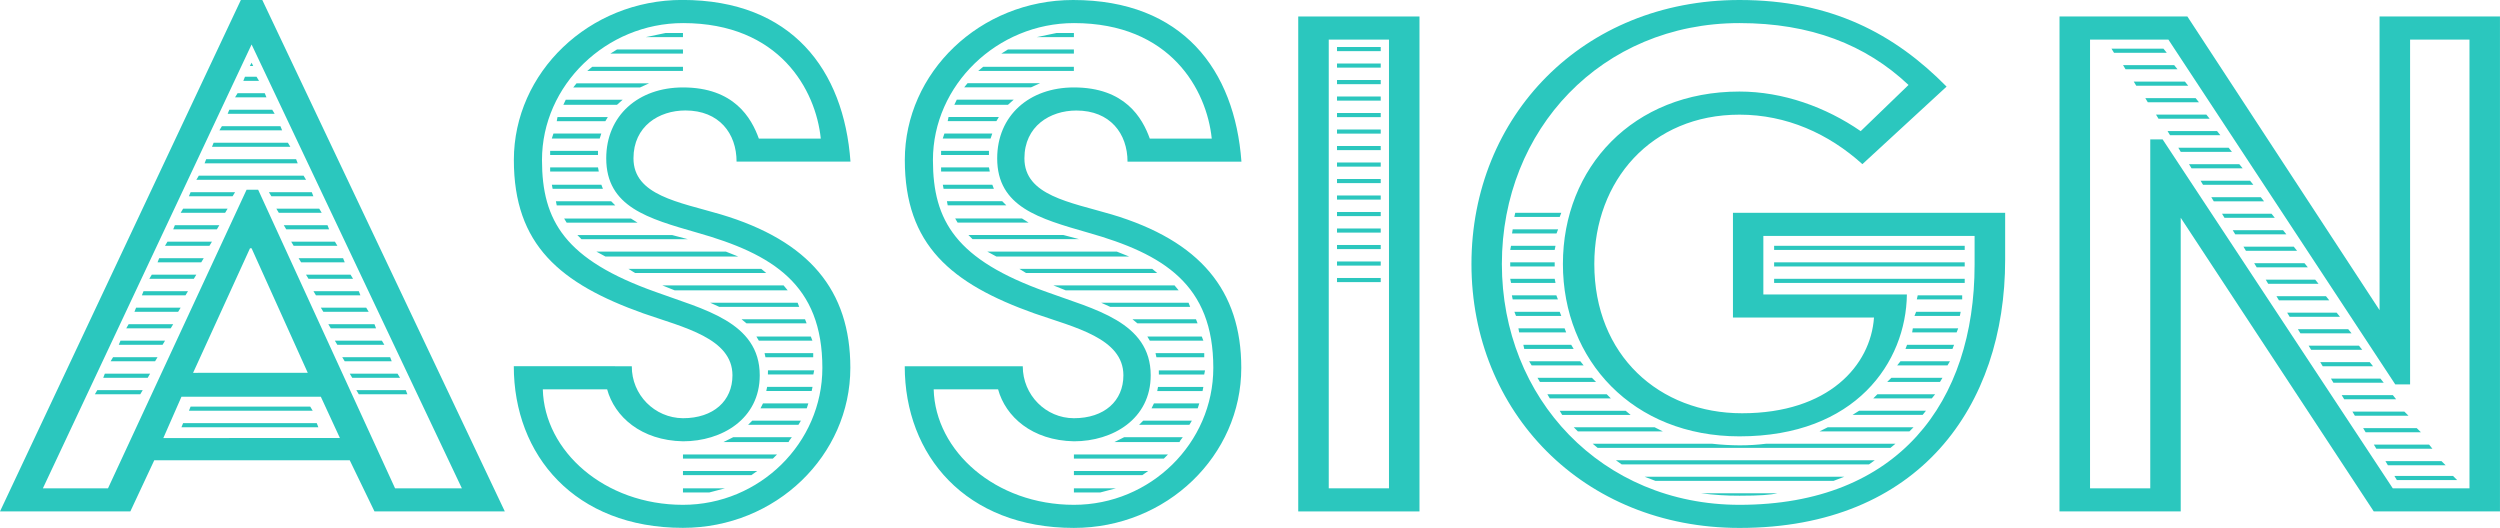
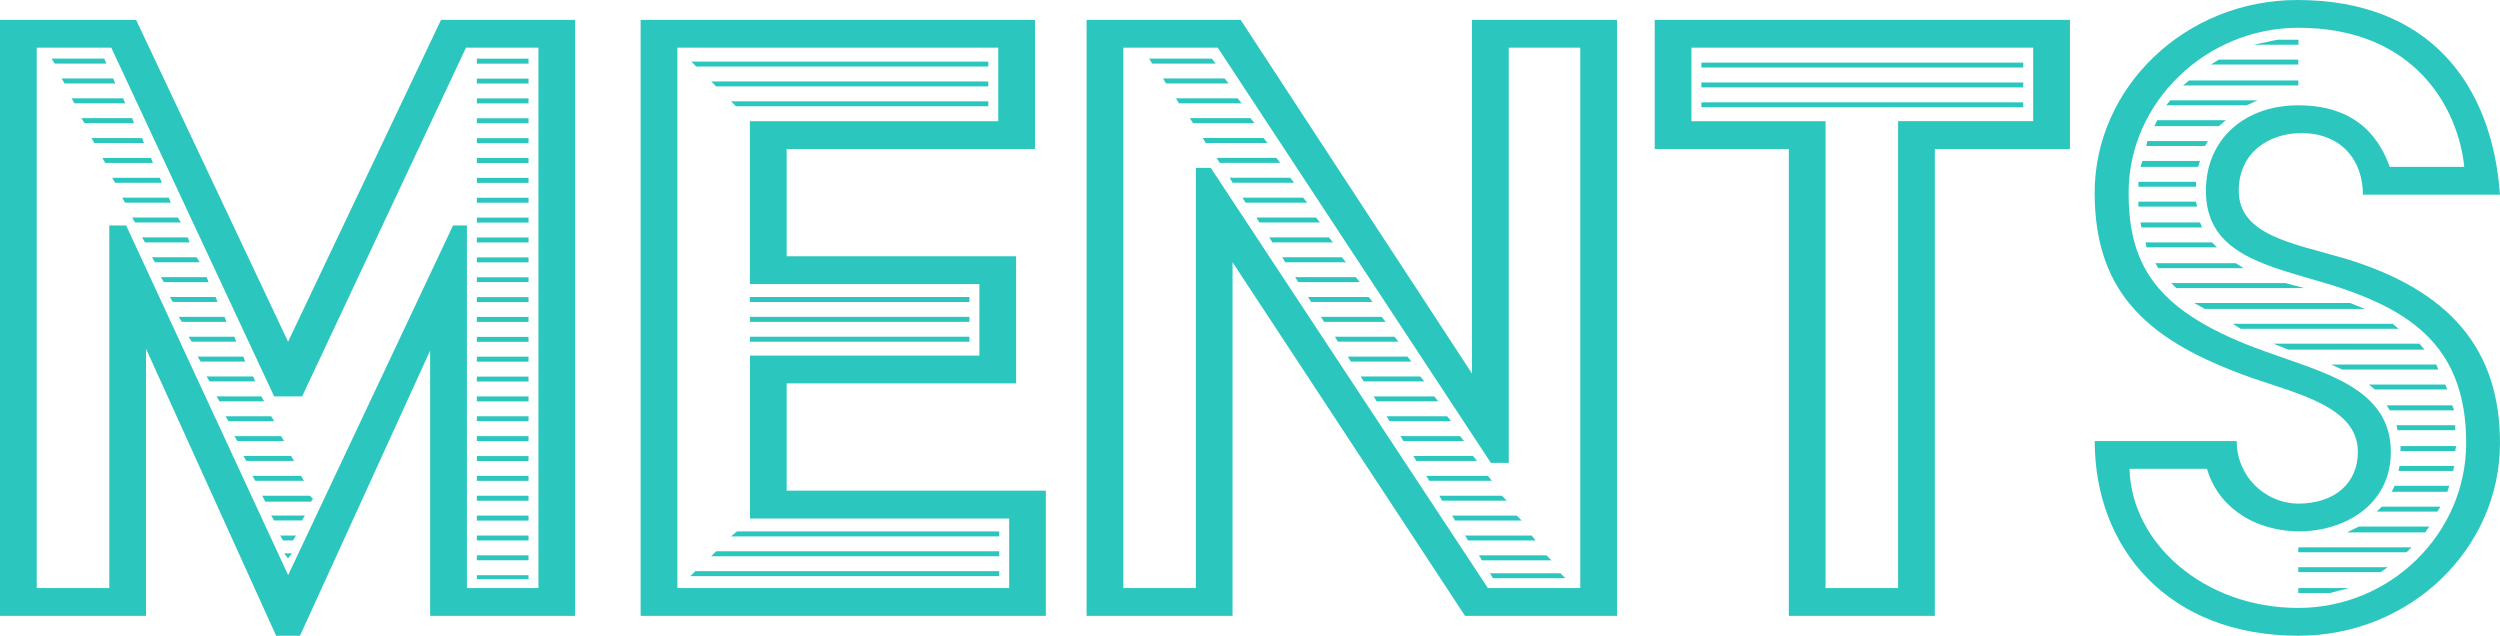
- <svg xmlns="http://www.w3.org/2000/svg" id="Layer_1" data-name="Layer 1" viewBox="0 0 1574.02 332.38">
+ <svg xmlns="http://www.w3.org/2000/svg" id="Layer_1" data-name="Layer 1" viewBox="0 0 1311.84 333.59">
  <defs>
    <style>.cls-1{fill:#2bc7be;}</style>
  </defs>
-   <path class="cls-1" d="M151.65,0h13.5L317.84,322H235.78l-15.58-32.2H97.12L82.06,322H0ZM68,307.45l87.25-188h7.28l86.21,188h42.06L158.4,28,27,307.45Zm-6.75-61.8H89.85l-1.56,2.6H59.72ZM66,235.26H94.52L93,237.86h-28Zm5.19-10.38h28l-1.55,2.59h-28Zm4.67-10.39h28.05l-1.56,2.6H74.78ZM81,204.1h28.05l-1.56,2.6h-28Zm4.68-10.38h28.05l-1.57,2.59H84.65Zm4.68-10.39h28l-1.56,2.6H89.33Zm5.19-10.39h28.05l-1.57,2.6H94Zm4.67-10.38h28.05l-1.56,2.59H99.19ZM214,275.77,202,249.8H114.25l-11.42,26ZM105.43,152.17h28l-1.56,2.6h-28Zm4.67-10.39h28l-1.55,2.6H109.06Zm5.19-10.39h28l-1.55,2.6h-28Zm0,135h84.14l1,2.6H114.25ZM120,121H148l-1.56,2.59H118.93Zm0,135h75.31l1.56,2.59h-77.9Zm73.76-21.3L158.4,156.32h-1l-35.83,78.42ZM125.16,110.62h66l1.55,2.6H123.61Zm4.67-10.39h56.61l1,2.6H128.8Zm4.68-10.38h46.74l1.56,2.59H133.47Zm5.19-10.39h36.87l1.05,2.6H138.14Zm4.68-10.39h27l1.56,2.6H143.33Zm5.19-10.38H166.7l1.05,2.59H148Zm4.67-10.39h7.27l1.56,2.6H153.2Zm4.16-8.83,1,2.07h-2.08ZM169.3,121h27l1,2.59H170.86ZM174,131.39h27l1.55,2.6h-27Zm4.67,10.39h27.53l1,2.6h-27Zm4.68,10.39h27.52l1.56,2.6H184.88ZM188,162.56h28l1.05,2.59H189.56Zm4.67,10.38h28.05l1.56,2.6H194.23Zm4.68,10.39h28.56l1,2.6h-28ZM202,193.72h28.57l1.56,2.59H203.58Zm33.76,10.38,1,2.6H208.25l-1.55-2.6Zm4.68,10.39,1.55,2.6h-29.6l-1.56-2.6Zm5.19,10.39,1,2.59h-29.6l-1.56-2.59Zm4.67,10.38,1.56,2.6H221.76l-1.56-2.6Zm5.2,10.39,1,2.6H225.91l-1.55-2.6Z" />
-   <path class="cls-1" d="M397.79,230.59A32.49,32.49,0,0,0,430,263.31c19.21,0,31.16-10.91,31.16-27,0-23.37-30.65-30.12-56.1-39-52.45-18.7-81.53-43.11-81.53-96.6,0-55,47.26-100.75,106-100.75,69.07,0,101.79,44.14,105.94,101.79H463.75c0-17.66-10.9-32.2-32.2-32.2-16.62,0-32.71,9.87-32.71,30.12,0,23.37,28.56,27.53,55,35.32,55.57,16.62,81.54,47.78,81.54,96.59,0,55.06-46.74,100.76-105.42,100.76-68,0-106.47-45.7-106.47-101.79ZM430,317.84c48.29,0,87.77-38.95,87.77-86.22,0-52.45-31.17-71.66-78.95-85.17-30.64-8.83-57.13-16.1-57.13-46.74,0-27,20.26-44.66,48.31-44.66,32.19,0,43.1,19.22,47.77,32.2h39c-3.11-30.64-26-72.71-86.72-72.71-48.31,0-88.81,39-88.81,86.21,0,38.43,14.54,62.84,71.66,83.1,29.61,10.9,65.44,18.69,65.44,52.45,0,27.53-23.89,41.55-48.29,41.55-26.49-.52-43.11-15.58-47.79-32.72h-40.5C342.74,284.08,380.66,317.84,430,317.84ZM346.38,95H376.5v2.6H346.38Zm0,10.39H376.5L377,108H346.38Zm2.07-21.3h30.13l-1,3.12H347.42Zm-1,32.2h31.16l1,2.6H347.94ZM350,126.72h34.8l-.52-.52,3.11,3.12H350.53Zm1-53h31.68l-1.55,2.59H350.53Zm5.19-10.91h35.84L388.45,66H354.69Zm-1,74.78h42.06l4.16,2.6H356.77ZM363,52.45h45.7L403,55.05H360.92Zm.52,95.56h59.72l9.87,2.6h-67Zm9.35-105.95H430v2.6H369.75Zm2.59,116.34H457l7.79,3.11H381.18Zm13-127.24H430v2.59H384.29ZM479.33,169.3l3.12,2.6H399.87l-4.15-2.6ZM419.09,20.77H430v2.6H406.63Zm74.26,158.92,2.6,3.12H424.8L417,179.69ZM430,286.15h59.2l-2.6,2.6H430Zm0,10.39h46.74l-3.64,2.6H430Zm0,10.91h26.48l-9.87,2.6H430ZM502.19,190.6l1,2.6H452.85l-5.72-2.6Zm-40.52,84.65h36.88L497,277.33l-.52,1h-41ZM506.85,201l1,2.59H470L466.87,201Zm-33.23,63.87h30.64l-1.56,2.6H471Zm2.6-53h34.27l1,2.6H477.77ZM480.37,254h28.56l-1,3.11H478.81Zm1-31.68h30.64v2.6H481.93ZM483,243.57h28.57l-.52,2.6H482.45Zm.52-10.39h29.09l-.52,2.6H483.48Z" />
-   <path class="cls-1" d="M643.94,230.59c0,18.17,14.55,32.72,32.2,32.72,19.22,0,31.16-10.91,31.16-27,0-23.37-30.64-30.12-56.09-39-52.45-18.7-81.53-43.11-81.53-96.6C569.68,45.7,616.94,0,675.62,0c69.08,0,101.8,44.14,106,101.79H709.9c0-17.66-10.91-32.2-32.2-32.2-16.62,0-32.72,9.87-32.72,30.12,0,23.37,28.57,27.53,55,35.32,55.57,16.62,81.54,47.78,81.54,96.59,0,55.06-46.74,100.76-105.43,100.76-68,0-106.46-45.7-106.46-101.79Zm32.2,87.25c48.3,0,87.77-38.95,87.77-86.22,0-52.45-31.16-71.66-78.94-85.17-30.64-8.83-57.13-16.1-57.13-46.74,0-27,20.26-44.66,48.3-44.66,32.2,0,43.11,19.22,47.78,32.2h39c-3.11-30.64-26-72.71-86.73-72.71-48.3,0-88.81,39-88.81,86.21,0,38.43,14.55,62.84,71.67,83.1,29.6,10.9,65.44,18.69,65.44,52.45,0,27.53-23.89,41.55-48.3,41.55-26.49-.52-43.1-15.58-47.78-32.72H587.85C588.89,284.08,626.81,317.84,676.14,317.84ZM592.52,95h30.13v2.6H592.52Zm0,10.39h30.13l.52,2.59H592.52Zm2.08-21.3h30.13l-1.05,3.12H593.57Zm-1,32.2h31.16l1,2.6H594.09Zm2.6,10.39H631l-.52-.52,3.11,3.12H596.68Zm1-53h31.68l-1.55,2.59H596.68Zm5.19-10.91h35.84L634.6,66H600.84Zm-1,74.78h42.06l4.16,2.6H602.91Zm7.79-85.17h45.7l-5.72,2.6H607.07Zm.52,95.56h59.72l9.87,2.6h-67ZM619,42.06h57.12v2.6H615.89Zm2.59,116.34h81.54l7.79,3.11H627.33Zm13-127.24h41.54v2.59h-45.7ZM725.48,169.3l3.12,2.6H646l-4.16-2.6ZM665.23,20.77h10.91v2.6H652.77ZM739.5,179.69l2.6,3.12H671l-7.79-3.12ZM676.14,286.15h59.2l-2.59,2.6H676.14Zm0,10.39h46.75l-3.64,2.6H676.14Zm0,10.91h26.49l-9.87,2.6H676.14ZM748.33,190.6l1,2.6H699l-5.71-2.6Zm-40.51,84.65H744.7l-1.57,2.08-.51,1h-41ZM753,201l1,2.59H716.13L713,201Zm-33.24,63.87h30.65l-1.56,2.6H717.17Zm2.6-53h34.28l1,2.6H723.92ZM726.52,254h28.56l-1,3.11H725Zm1-31.68H758.2v2.6H728.08Zm1.57,21.29h28.56l-.52,2.6H728.6Zm.51-10.39h29.09l-.52,2.6H729.63Z" />
-   <path class="cls-1" d="M817.38,10.38h76.34V322H817.38Zm57.13,297.07V24.93H836.59V307.45ZM841.79,29.6h27.53v2.6H841.79Zm0,10.39h27.53v2.59H841.79Zm0,10.38h27.53V53H841.79Zm0,10.39h27.53v2.6H841.79Zm0,10.39h27.53v2.6H841.79Zm0,10.39h27.53v2.59H841.79Zm0,10.38h27.53v2.6H841.79Zm0,10.39h27.53v2.6H841.79Zm0,10.39h27.53v2.59H841.79Zm0,10.38h27.53v2.6H841.79Zm0,10.39h27.53v2.6H841.79Zm0,10.39h27.53v2.59H841.79Zm0,10.38h27.53v2.6H841.79Zm0,10.39h27.53v2.6H841.79Zm0,10.39h27.53v2.6H841.79Z" />
-   <path class="cls-1" d="M1095.22,0c57.65,0,97.64,21.29,130.36,54.53l-53,48.82c-21.29-19.22-47.77-31.16-77.38-31.16-55.57,0-91.41,41.55-91.41,94,0,57.64,41,94,93,94,54.53,0,81-30.12,83.09-60.25h-88.8V134h171.38v29.6c0,91.93-54,168.79-167.23,168.79-98.68,0-168.79-73.23-168.79-166.19S996.54,0,1095.22,0Zm0,317.84c100.23,0,148-64.92,148-151.14V148.53h-133v36.88h90.37c-.52,42.58-32.2,89.32-105.43,89.32-67,0-111.14-47.78-111.14-108.54s44.15-108.55,111.14-108.55c27.53,0,54.53,9.87,76.35,24.93l30.12-29.08c-27-25.45-61.8-38.95-106.47-38.95-86.73,0-149.57,67-149.57,151.65S1008.49,317.84,1095.22,317.84ZM951.36,154.77h28l-.52,2.59h-28Zm-.51,10.38h28v2.6h-28Zm0,10.39h28l.52,2.6h-28Zm1.55-31.16H981l-1,2.6h-28Zm-.52,41.55h28l1,2.59H952.4ZM954,134H983l-1,2.6H953.44Zm-.52,62.32H982l1,2.6H954.48ZM956,206.7h29.08l1,2.6h-29.6Zm3.11,10.39h30.13l1.55,2.59H959.67Zm3.64,10.38H995l2.08,2.6H964.35ZM968,237.86h34.28l2.6,2.6H969.54Zm6.24,10.39h37.38l2.6,2.59H975.77ZM982,258.63h41.54l3.12,2.6H983.56ZM1041.73,269l5.19,2.6H993.43l-2.6-2.6Zm36.35,10.39a160,160,0,0,0,17.14,1,134.28,134.28,0,0,0,16.62-1h81.54l-3.12,2.59H1005.89l-3.11-2.59Zm102.31,10.38-3.63,2.6H1021l-3.64-2.6Zm-19.21,10.39-6.76,2.6H1042.25l-6.75-2.6Zm-42.06,10.39c-4.16,1-10.92,1.55-23.9,1.55a182.35,182.35,0,0,1-24.41-1.55ZM1117,154.77h120v2.59H1117Zm0,10.38h120v2.6H1117Zm0,10.39h120v2.6H1117ZM1150.79,269h54l-2.6,2.6H1145.6Zm19.74-10.39h42.07l-2.08,2.6h-44.15ZM1182,248.25h36.36l-2.08,2.59h-36.87Zm8.83-10.39H1223l-1.56,2.6h-33.24Zm5.71-10.39h31.16l-1.55,2.6h-31.68Zm4.16-10.38h29.6l-1,2.59h-29.6Zm3.63-10.39h28.57l-1,2.6h-28Zm2.08-10.39h28.05l-.52,2.6h-28.57Zm1-10.38h28v2.59h-28.57Z" />
-   <path class="cls-1" d="M1296.69,10.38h80.5l121,184.89V10.38H1574V322h-79.46L1373,137.11V322h-76.34Zm57.13,297.07V87.77h7.79l144.9,219.68h48.29V24.93h-37.39V242h-9.35L1365.24,24.93H1315.9V307.45ZM1329.41,30.64h32.72l2.08,2.6H1331ZM1336.68,41h32.2l2.07,2.59h-32.71Zm6.75,10.38h32.2l2.08,2.6H1345Zm7.27,10.39h31.68l2.08,2.6h-32.2Zm6.75,10.39h31.68l2.08,2.59H1359Zm7.27,10.38h31.17l2.07,2.6h-31.68ZM1371.48,93h31.68l2.07,2.6H1373Zm6.75,10.39h31.67L1412,106h-32.19Zm7.27,10.39h31.16l2.08,2.59h-31.68Zm6.75,10.38h31.16l2.07,2.6h-31.67Zm6.75,10.39h31.16l2.08,2.6h-31.68Zm6.75,10.39h31.68l2.08,2.59h-32.2Zm6.75,10.38h31.69l2.07,2.6h-32.2Zm6.76,10.39h31.67l2.08,2.6h-32.19Zm7.27,10.39h31.16l2.08,2.59h-31.69Zm6.74,10.38h31.17l2.07,2.6h-31.67Zm6.76,10.39h31.16l2.08,2.6h-31.68Zm6.75,10.39h31.68l2.08,2.59h-32.2Zm38.43,10.38,2.08,2.6h-32.2l-1.56-2.6ZM1492,228l2.08,2.6h-31.68l-1.56-2.6Zm6.76,10.39,2.07,2.59h-31.68l-1.55-2.59Zm7.79,10.38,2.07,2.6h-32.71l-1.57-2.6Zm7.26,10.39,2.6,2.6h-33.76l-1.55-2.6Zm7.79,10.39,2.6,2.59h-34.79l-1.56-2.59Zm7.79,10.39,2.08,2.59h-35.31l-1.56-2.59Zm7.79,10.38,2.6,2.6h-36.35l-1.56-2.6Zm7.28,9.35,2.59,2.6H1509.1l-1.56-2.6Z" />
+   <path class="cls-1" d="M0,10.42H71.41L151.16,179.3,231.43,10.42h70.36V323.16H225.7V184l-68.29,149.6H144.9L76.62,183V323.16H0ZM57.34,308.57V118.32H66.2l85,183.47,86.52-183.47H245V308.57h37.53V25h-38l-86,183H143.86L58.38,25H19.28V308.57ZM27.1,30.75H54.73l1.05,2.61H28.67Zm5.22,10.43h27.1l1,2.6H33.88ZM37.53,51.6h27.1l1.05,2.61H39.09ZM42.74,62H69.33l1,2.61H44.31ZM48,72.45H74.54l1,2.6H49.52Zm5.73,10.42H79.23l1,2.61h-25ZM58.9,93.3h25l1,2.61H60.46Zm5.22,10.42H88.61l1,2.61h-24Zm5.21,10.43h24l1.57,2.6h-24Zm5.21,10.42h24l1,2.61H76.1ZM79.75,135h23.46l1.56,2.61H81.32Zm4.69,10.43h24l1,2.6H86Zm4.69,10.42h24l1,2.6H90.7Zm4.69,10.42h24l1,2.61H95.39ZM99,176.7h24l1,2.6H100.6Zm4.68,10.42h24l1,2.61H105.29Zm4.7,10.43h24.5l1,2.6H110ZM113.63,208h23.45l1.57,2.6H115.2Zm4.69,10.42h24l1.56,2.61h-24Zm4.7,10.43h24.49l1.56,2.61H124.58Zm29.7,10.43,1.57,2.6h-25l-1.57-2.6Zm5.22,10.42,1.56,2.6H134l-1.56-2.6Zm4.68,10.42,1.57,1.57-1,1.56h-24l-1.56-3.13ZM160,270.52l-1.57,2.6H143.86l-1.56-2.6ZM155.33,281l-1.56,2.6h-5.21L147,281Zm-2.09,9.38-2.08,2.6-2.09-2.6Zm97-259.58h27.1v2.61H250.2Zm0,10.43h27.1v2.6H250.2Zm0,10.42h27.1v2.61H250.2Zm0,10.42h27.1v2.61H250.2Zm0,10.43h27.1v2.6H250.2Zm0,10.42h27.1v2.61H250.2Zm0,10.43h27.1v2.61H250.2Zm0,10.42h27.1v2.61H250.2Zm0,10.43h27.1v2.6H250.2Zm0,10.42h27.1v2.61H250.2Zm0,10.43h27.1v2.61H250.2Zm0,10.43h27.1V148H250.2Zm0,10.42h27.1v2.6H250.2Zm0,10.42h27.1v2.61H250.2Zm0,10.43h27.1v2.6H250.2Zm0,10.42h27.1v2.61H250.2Zm0,10.43h27.1v2.6H250.2Zm0,10.42h27.1v2.6H250.2Zm0,10.42h27.1V221H250.2Zm0,10.43h27.1v2.61H250.2Zm0,10.43h27.1v2.6H250.2Zm0,10.42h27.1v2.6H250.2Zm0,10.42h27.1v2.61H250.2Zm0,10.43h27.1v2.6H250.2Zm0,10.43h27.1v2.6H250.2Zm0,10.42h27.1V294H250.2Zm0,10.42h27.1v2.09H250.2Z" />
+   <path class="cls-1" d="M336.16,10.42H543.1V78.18H412.79v56.3h120.4v66.71H412.79v56.29h136v65.68H336.16ZM529.55,308.57V272.08h-136V186.6H513.91V149.07H393.5V63.59H523.81V25H355.45V308.57Zm-164.71-8.86H524.33v2.61H362.23Zm-2.09-267.4H518.6v2.61H365.35Zm10.42,10.43H518.6v2.61H375.78Zm2.61,246.54H524.33v2.61H373.17ZM383.6,53.17h135v2.6H386.21Zm3.12,225.69H524.33v2.6H383.6Zm6.78-123H508.69v2.6H393.5Zm0,10.42H508.69v2.61H393.5Zm0,10.43H508.69v2.6H393.5Z" />
+   <path class="cls-1" d="M570.17,10.42H651L772.41,196V10.42h76.1V323.16H768.76l-122-185.55V323.16H570.17Zm57.34,298.15V88.09h7.82L780.75,308.57h48.48V25H791.7V242.89h-9.38L639,25H589.46V308.57ZM603,30.75h32.83l2.09,2.61H604.58Zm7.29,10.43h32.31l2.09,2.6H611.87Zm6.77,10.42H649.4l2.09,2.61H618.65ZM624.38,62h31.79l2.09,2.61H626Zm6.78,10.43H663l2.09,2.6H632.72Zm7.29,10.42h31.28l2.08,2.61H640Zm6.78,10.43H677l2.08,2.61H646.79ZM652,103.72H683.8l2.09,2.61H653.57Zm7.3,10.43h31.27l2.09,2.6h-31.8Zm6.77,10.42h31.27l2.09,2.61H667.65ZM672.86,135h31.27l2.09,2.61h-31.8Zm6.77,10.43h31.8l2.08,2.6H681.2Zm6.78,10.42h31.8l2.08,2.6H688Zm6.78,10.42H725l2.08,2.61H694.75Zm7.29,10.43h31.28l2.08,2.6H702.05Zm6.78,10.42h31.27l2.08,2.61H708.83ZM714,197.55h31.27l2.08,2.6H715.6ZM720.81,208H752.6l2.09,2.6H722.38Zm38.57,10.42,2.09,2.61H729.15l-1.56-2.61Zm6.78,10.43,2.08,2.61H736.45l-1.57-2.61Zm6.77,10.43,2.09,2.6h-31.8l-1.56-2.6Zm7.82,10.42,2.09,2.6H750l-1.57-2.6Zm7.3,10.42,2.61,2.61H756.77l-1.56-2.61Zm7.82,10.43,2.61,2.6H763.55l-1.57-2.6ZM803.69,281l2.08,2.6H770.33l-1.57-2.6Zm7.81,10.42,2.61,2.61H777.63l-1.57-2.61Zm7.31,9.38,2.6,2.61h-38l-1.57-2.61Z" />
+   <path class="cls-1" d="M938.66,78.18H868.29V10.42h217.88V78.18h-70.89v245H938.66ZM996,308.57v-245h70.88V25H887.57V63.59h70.37v245ZM892.78,32.84h168.89v2.6H892.78Zm0,10.42h168.89v2.6H892.78Zm0,10.42h168.89v2.61H892.78Z" />
+   <path class="cls-1" d="M1173.71,231.43A32.59,32.59,0,0,0,1206,264.26c19.28,0,31.27-10.94,31.27-27.1,0-23.45-30.75-30.23-56.29-39.09-52.65-18.77-81.84-43.26-81.84-96.95C1099.17,45.86,1146.61,0,1205.51,0c69.32,0,102.16,44.3,106.33,102.16h-71.93c0-17.72-11-32.32-32.32-32.32-16.68,0-32.83,9.91-32.83,30.24,0,23.45,28.66,27.62,55.24,35.44,55.78,16.68,81.84,47.95,81.84,96.95,0,55.25-46.91,101.12-105.81,101.12-68.29,0-106.86-45.87-106.86-102.16ZM1206,319c48.47,0,88.09-39.09,88.09-86.52,0-52.65-31.28-71.93-79.23-85.48-30.75-8.87-57.34-16.16-57.34-46.91,0-27.11,20.33-44.83,48.48-44.83,32.31,0,43.26,19.29,48,32.31h39.09c-3.12-30.75-26-73-87-73-48.48,0-89.13,39.09-89.13,86.53,0,38.57,14.59,63.07,71.92,83.4,29.72,10.94,65.68,18.76,65.68,52.64,0,27.63-24,41.7-48.47,41.7-26.59-.52-43.26-15.64-48-32.84h-40.65C1118.46,285.11,1156.51,319,1206,319ZM1122.11,95.38h30.23V98h-30.23Zm0,10.43h30.23l.52,2.6h-30.75Zm2.08-21.37h30.24l-1,3.12h-30.23Zm-1,32.31h31.28l1,2.61h-31.78Zm2.61,10.43h34.92l-.52-.52,3.12,3.13h-37Zm1-53.17h31.8L1157,76.62h-30.75ZM1132,63.07h36l-3.65,3.13h-33.88Zm-1,75.05h42.22l4.17,2.61h-44.83Zm7.82-85.48h45.86l-5.73,2.61H1136.7Zm.52,95.91h59.94l9.9,2.61h-67.24Zm9.38-106.33H1206v2.61h-60.47Zm2.6,116.76h81.84l7.82,3.12H1157Zm13-127.71H1206v2.61h-45.87Zm91.21,138.65,3.13,2.61H1175.8l-4.18-2.61ZM1195.08,20.85h11v2.61h-23.46Zm74.54,159.5,2.61,3.12h-71.42l-7.82-3.12ZM1206,287.2h59.42l-2.61,2.6H1206Zm0,10.42h46.91l-3.65,2.61H1206Zm0,10.95h26.58l-9.9,2.6H1206Zm72.45-117.28,1,2.61H1229l-5.73-2.61Zm-40.66,85h37l-1.57,2.09-.51,1h-41.18Zm45.35-74.53,1,2.61h-38l-3.12-2.61Zm-33.36,64.11h30.76l-1.57,2.6h-31.79Zm2.61-53.17h34.4l1,2.61H1254Zm4.17,42.22h28.66l-1,3.13H1255Zm1-31.79h30.76v2.61h-30.24Zm1.57,21.37h28.66l-.52,2.6h-28.67Zm.51-10.43h29.19l-.51,2.61h-28.68Z" />
</svg>
